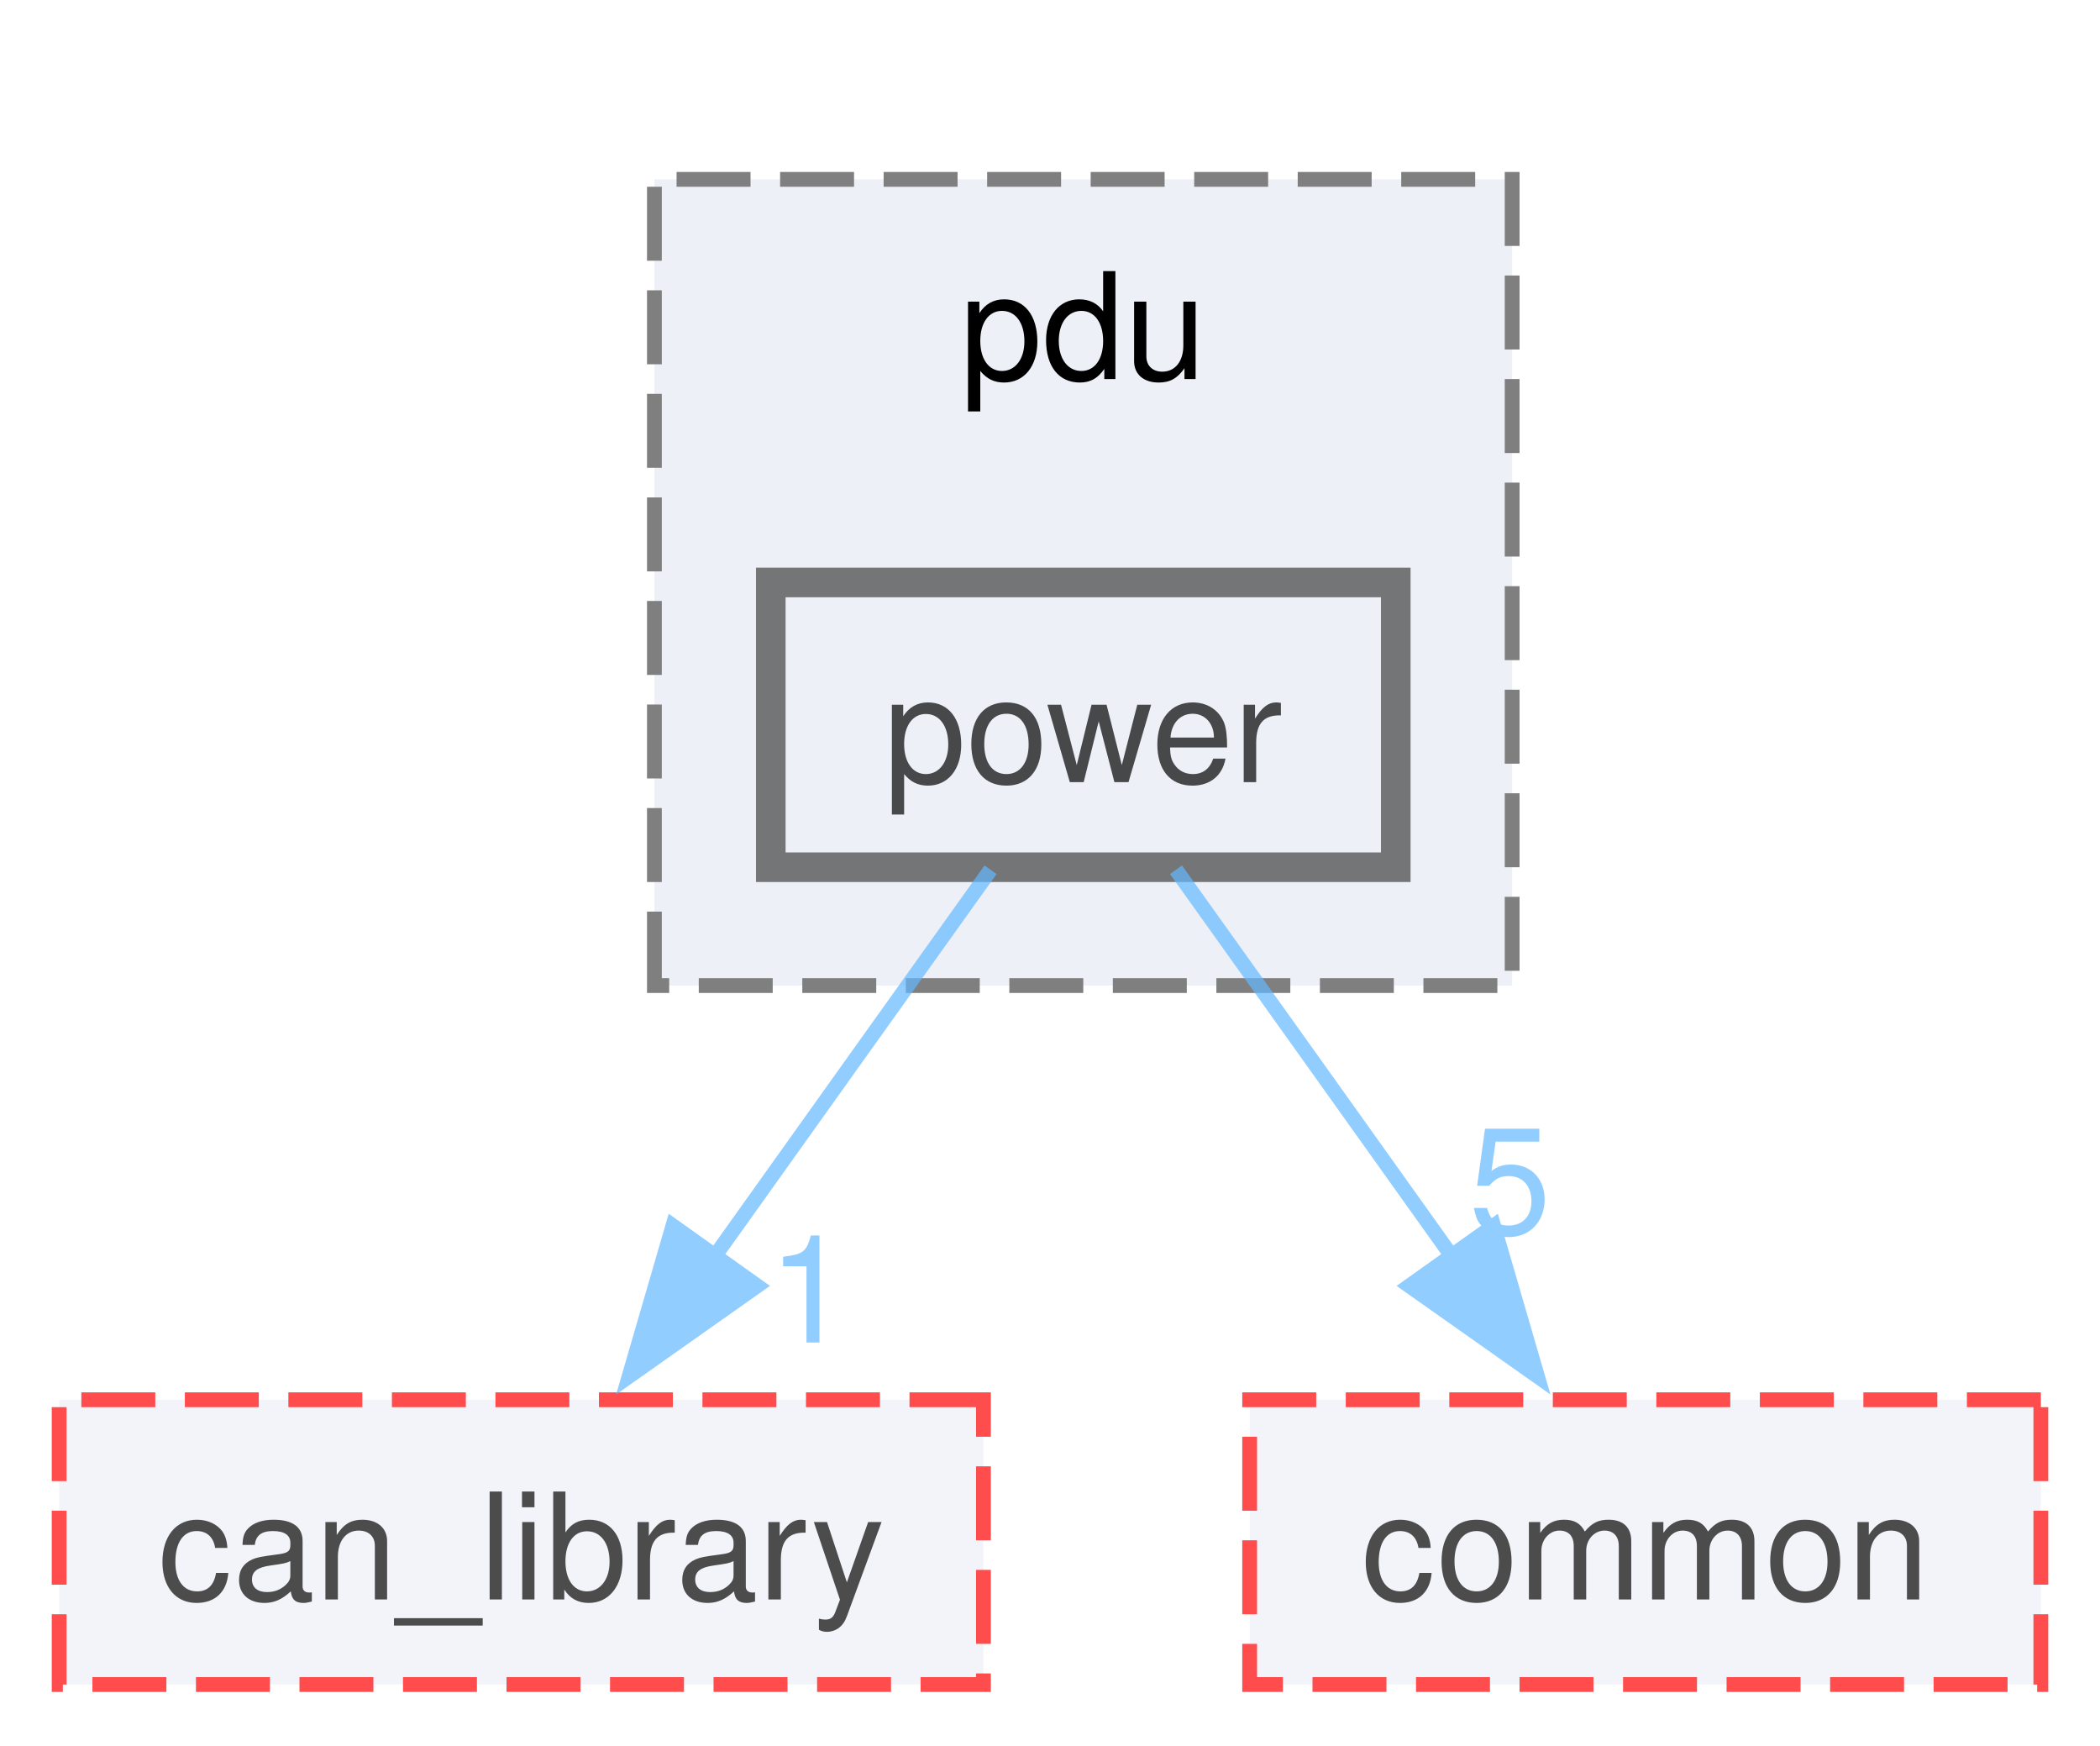
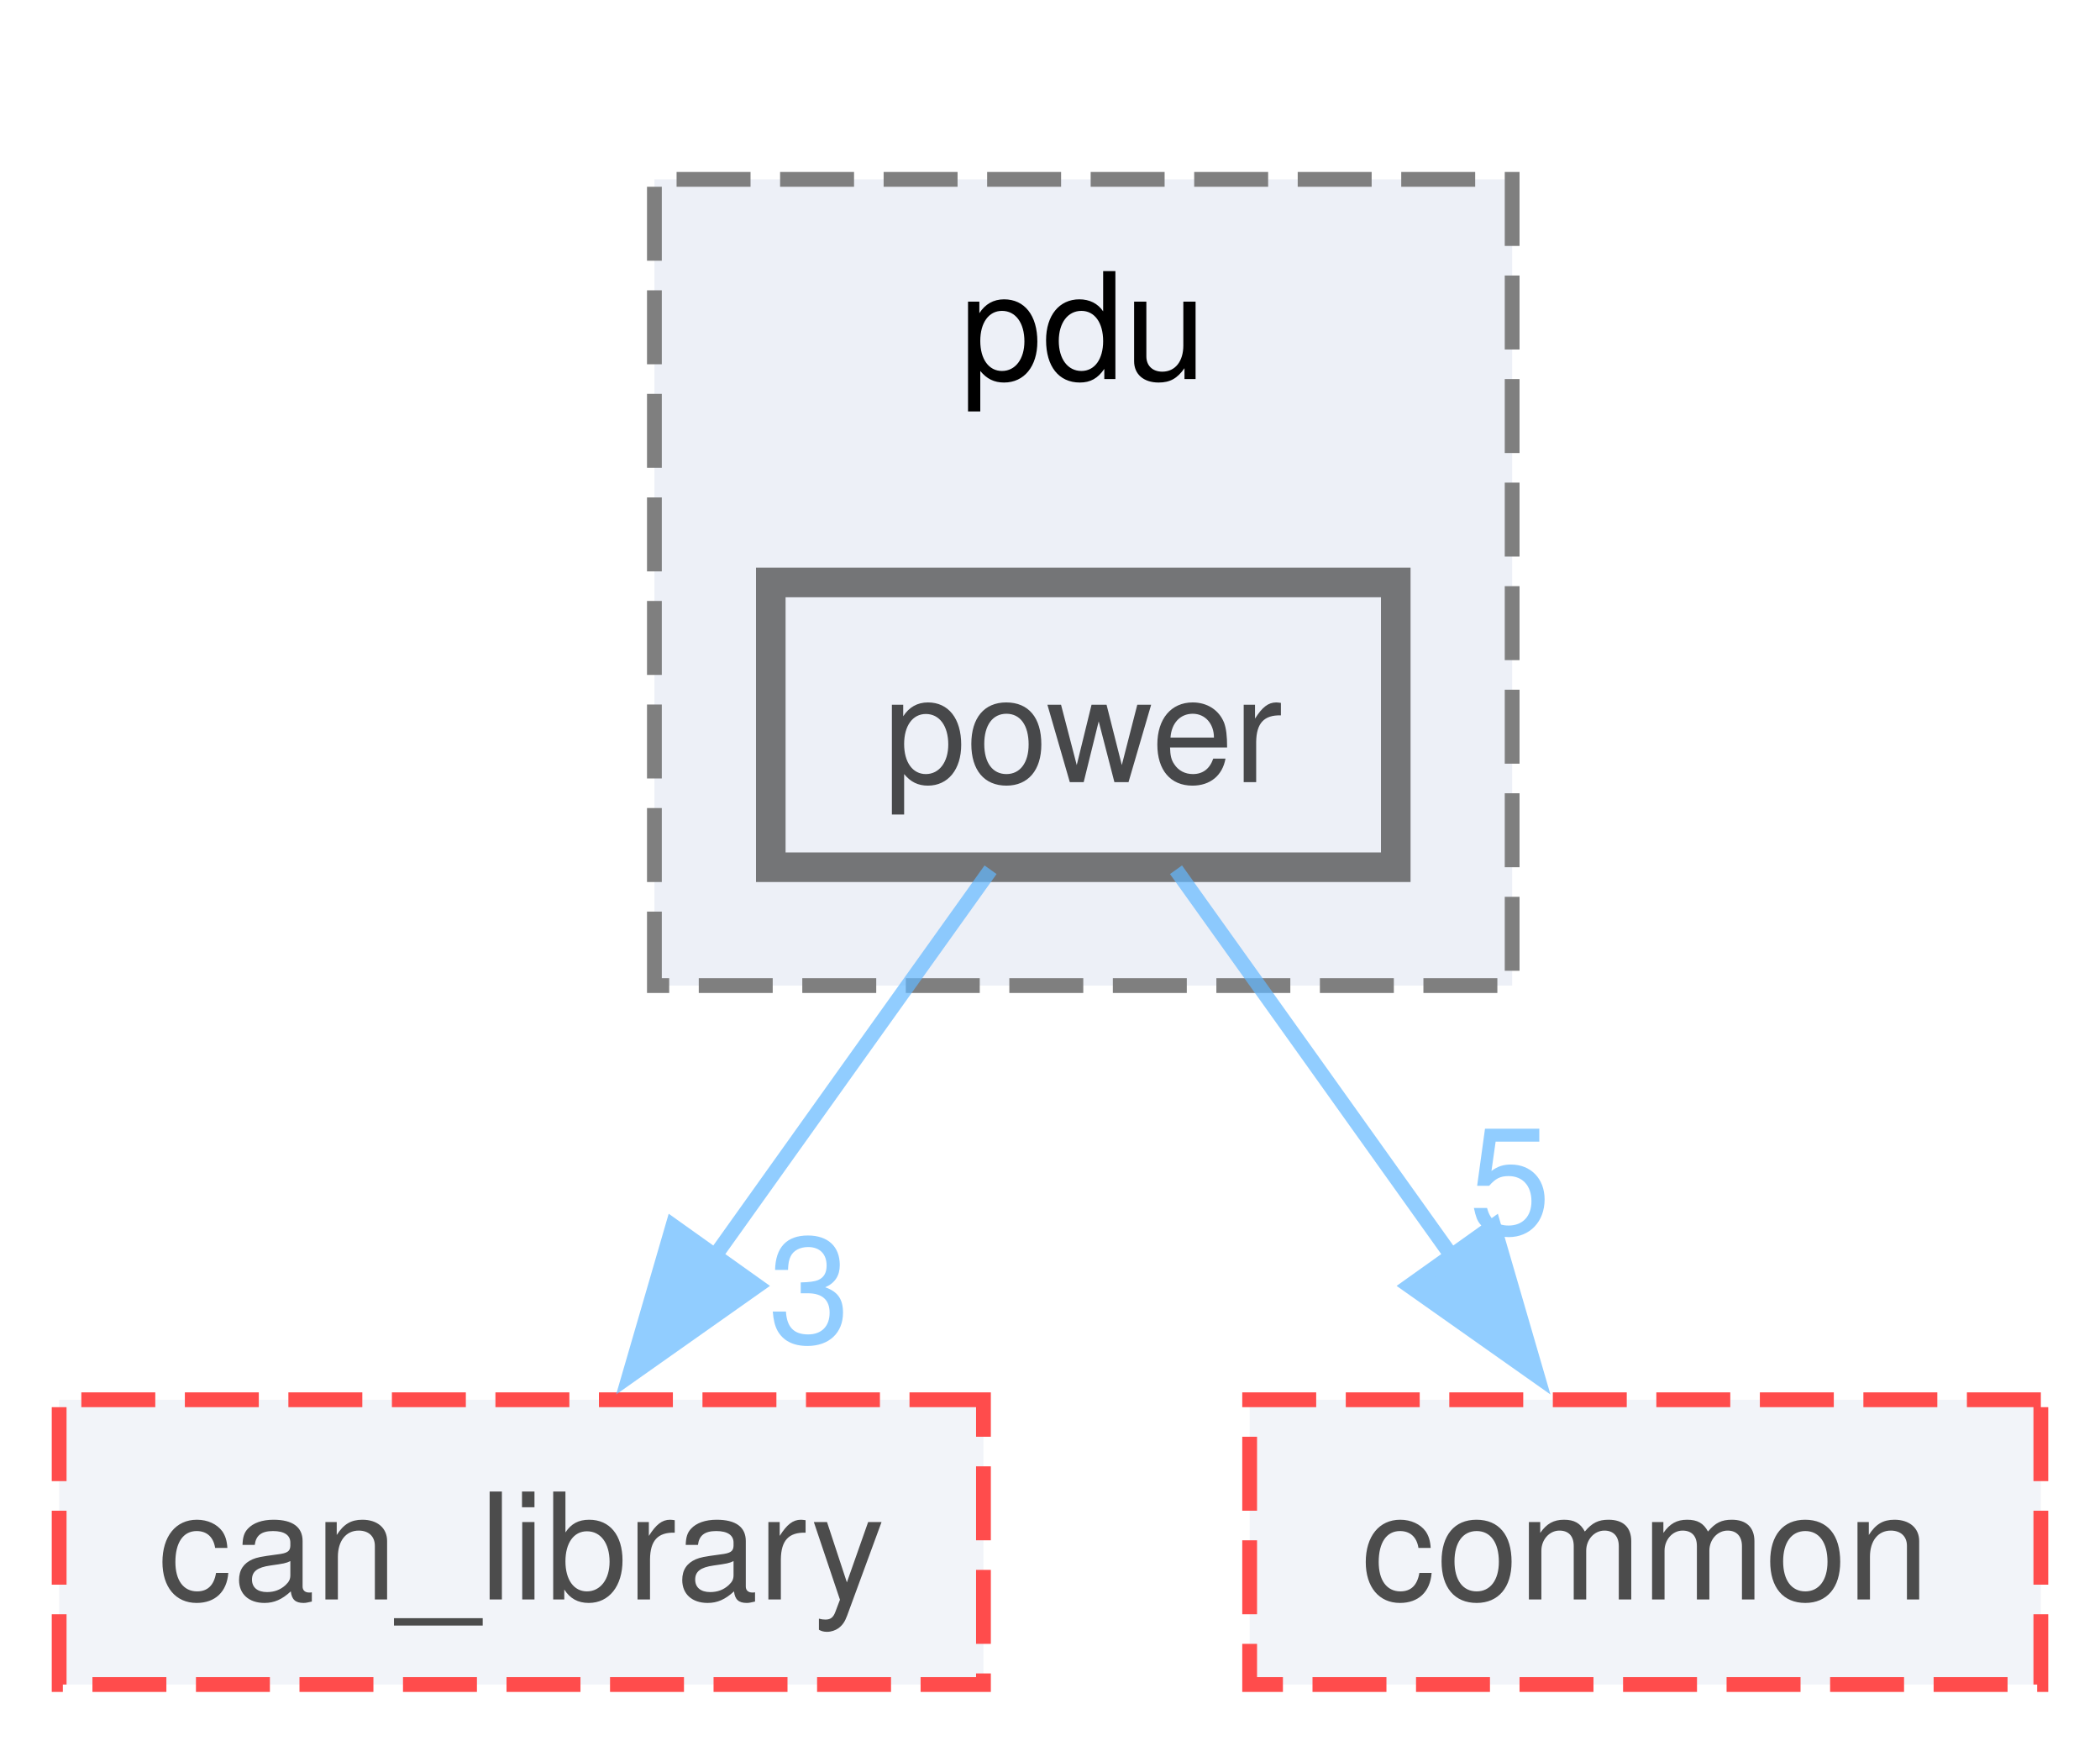
<svg xmlns="http://www.w3.org/2000/svg" xmlns:xlink="http://www.w3.org/1999/xlink" width="142pt" height="118pt" viewBox="0.00 0.00 142.00 117.75">
  <svg id="main" version="1.1" xml:space="preserve">
    <style type="text/css">
.node, .edge {opacity: 0.7;}
.node.selected, .edge.selected {opacity: 1;}
.edge:hover path { stroke: red; }
.edge:hover polygon { stroke: red; fill: red; }
</style>
    <svg id="graph" class="graph">
      <g id="graph0" class="graph" transform="scale(1 1) rotate(0) translate(4 113.75)">
        <g id="clust1" class="cluster">
          <g id="a_clust1">
            <a xlink:href="dir_58ebaff3fc0efddfd724dfbb66cd2898.html" target="_top" xlink:title="pdu">
              <polygon fill="#edf0f7" stroke="#7f7f7f" stroke-dasharray="5,2" points="40.25,-47.25 40.25,-101.75 98.25,-101.75 98.25,-47.25 40.25,-47.25" />
              <text text-anchor="middle" x="69.25" y="-88.25" font-family="Helvetica,sans-Serif" font-size="10.00">pdu</text>
            </a>
          </g>
        </g>
        <g id="node1" class="node">
          <g id="a_node1">
            <a xlink:href="dir_7037e3bf0fd7b23130092c8741fd6f07.html" target="_top" xlink:title="power">
              <polygon fill="#edf0f7" stroke="#404040" stroke-width="2" points="90.38,-74.5 48.12,-74.5 48.12,-55.25 90.38,-55.25 90.38,-74.5" />
              <text text-anchor="middle" x="69.25" y="-61" font-family="Helvetica,sans-Serif" font-size="10.00">power</text>
            </a>
          </g>
        </g>
        <g id="node2" class="node">
          <g id="a_node2">
            <a xlink:href="dir_23383892851dd1305915cb7b74af71f4.html" target="_top" xlink:title="can_library">
              <polygon fill="#edf0f7" stroke="red" stroke-dasharray="5,2" points="62.5,-19.25 0,-19.25 0,0 62.5,0 62.5,-19.25" />
              <text text-anchor="middle" x="31.25" y="-5.75" font-family="Helvetica,sans-Serif" font-size="10.00">can_library</text>
            </a>
          </g>
        </g>
        <g id="edge1" class="edge">
          <g id="a_edge1">
            <a xlink:href="dir_000057_000012.html" target="_top">
              <path fill="none" stroke="#63b8ff" d="M62.98,-55.08C57.89,-47.96 50.55,-37.68 44.22,-28.8" />
              <polygon fill="#63b8ff" stroke="#63b8ff" points="47.2,-26.95 38.54,-20.84 41.5,-31.01 47.2,-26.95" />
            </a>
          </g>
          <g id="a_edge1-headlabel">
-             <a xlink:href="dir_000057_000012.html" target="_top" xlink:title="1">
-               <text text-anchor="middle" x="50.72" y="-23.12" font-family="Helvetica,sans-Serif" font-size="10.00" fill="#63b8ff">1</text>
+             <a xlink:href="dir_000057_000012.html" target="_top" xlink:title="3">
+               <text text-anchor="middle" x="50.72" y="-23.12" font-family="Helvetica,sans-Serif" font-size="10.00" fill="#63b8ff">3</text>
            </a>
          </g>
        </g>
        <g id="node3" class="node">
          <g id="a_node3">
            <a xlink:href="dir_5e269a536bf5351fb01f412fd1d14980.html" target="_top" xlink:title="common">
              <polygon fill="#edf0f7" stroke="red" stroke-dasharray="5,2" points="134,-19.25 80.5,-19.25 80.5,0 134,0 134,-19.25" />
              <text text-anchor="middle" x="107.25" y="-5.75" font-family="Helvetica,sans-Serif" font-size="10.00">common</text>
            </a>
          </g>
        </g>
        <g id="edge2" class="edge">
          <g id="a_edge2">
            <a xlink:href="dir_000057_000015.html" target="_top">
              <path fill="none" stroke="#63b8ff" d="M75.52,-55.08C80.61,-47.96 87.95,-37.68 94.28,-28.8" />
              <polygon fill="#63b8ff" stroke="#63b8ff" points="97,-31.01 99.96,-20.84 91.3,-26.95 97,-31.01" />
            </a>
          </g>
          <g id="a_edge2-headlabel">
            <a xlink:href="dir_000057_000015.html" target="_top" xlink:title="5">
              <text text-anchor="middle" x="98.1" y="-30.48" font-family="Helvetica,sans-Serif" font-size="10.00" fill="#63b8ff">5</text>
            </a>
          </g>
        </g>
      </g>
    </svg>
  </svg>
  <style type="text/css">

[data-mouse-over-selected='false'] { opacity: 0.7; }
[data-mouse-over-selected='true']  { opacity: 1.0; }

</style>
</svg>
